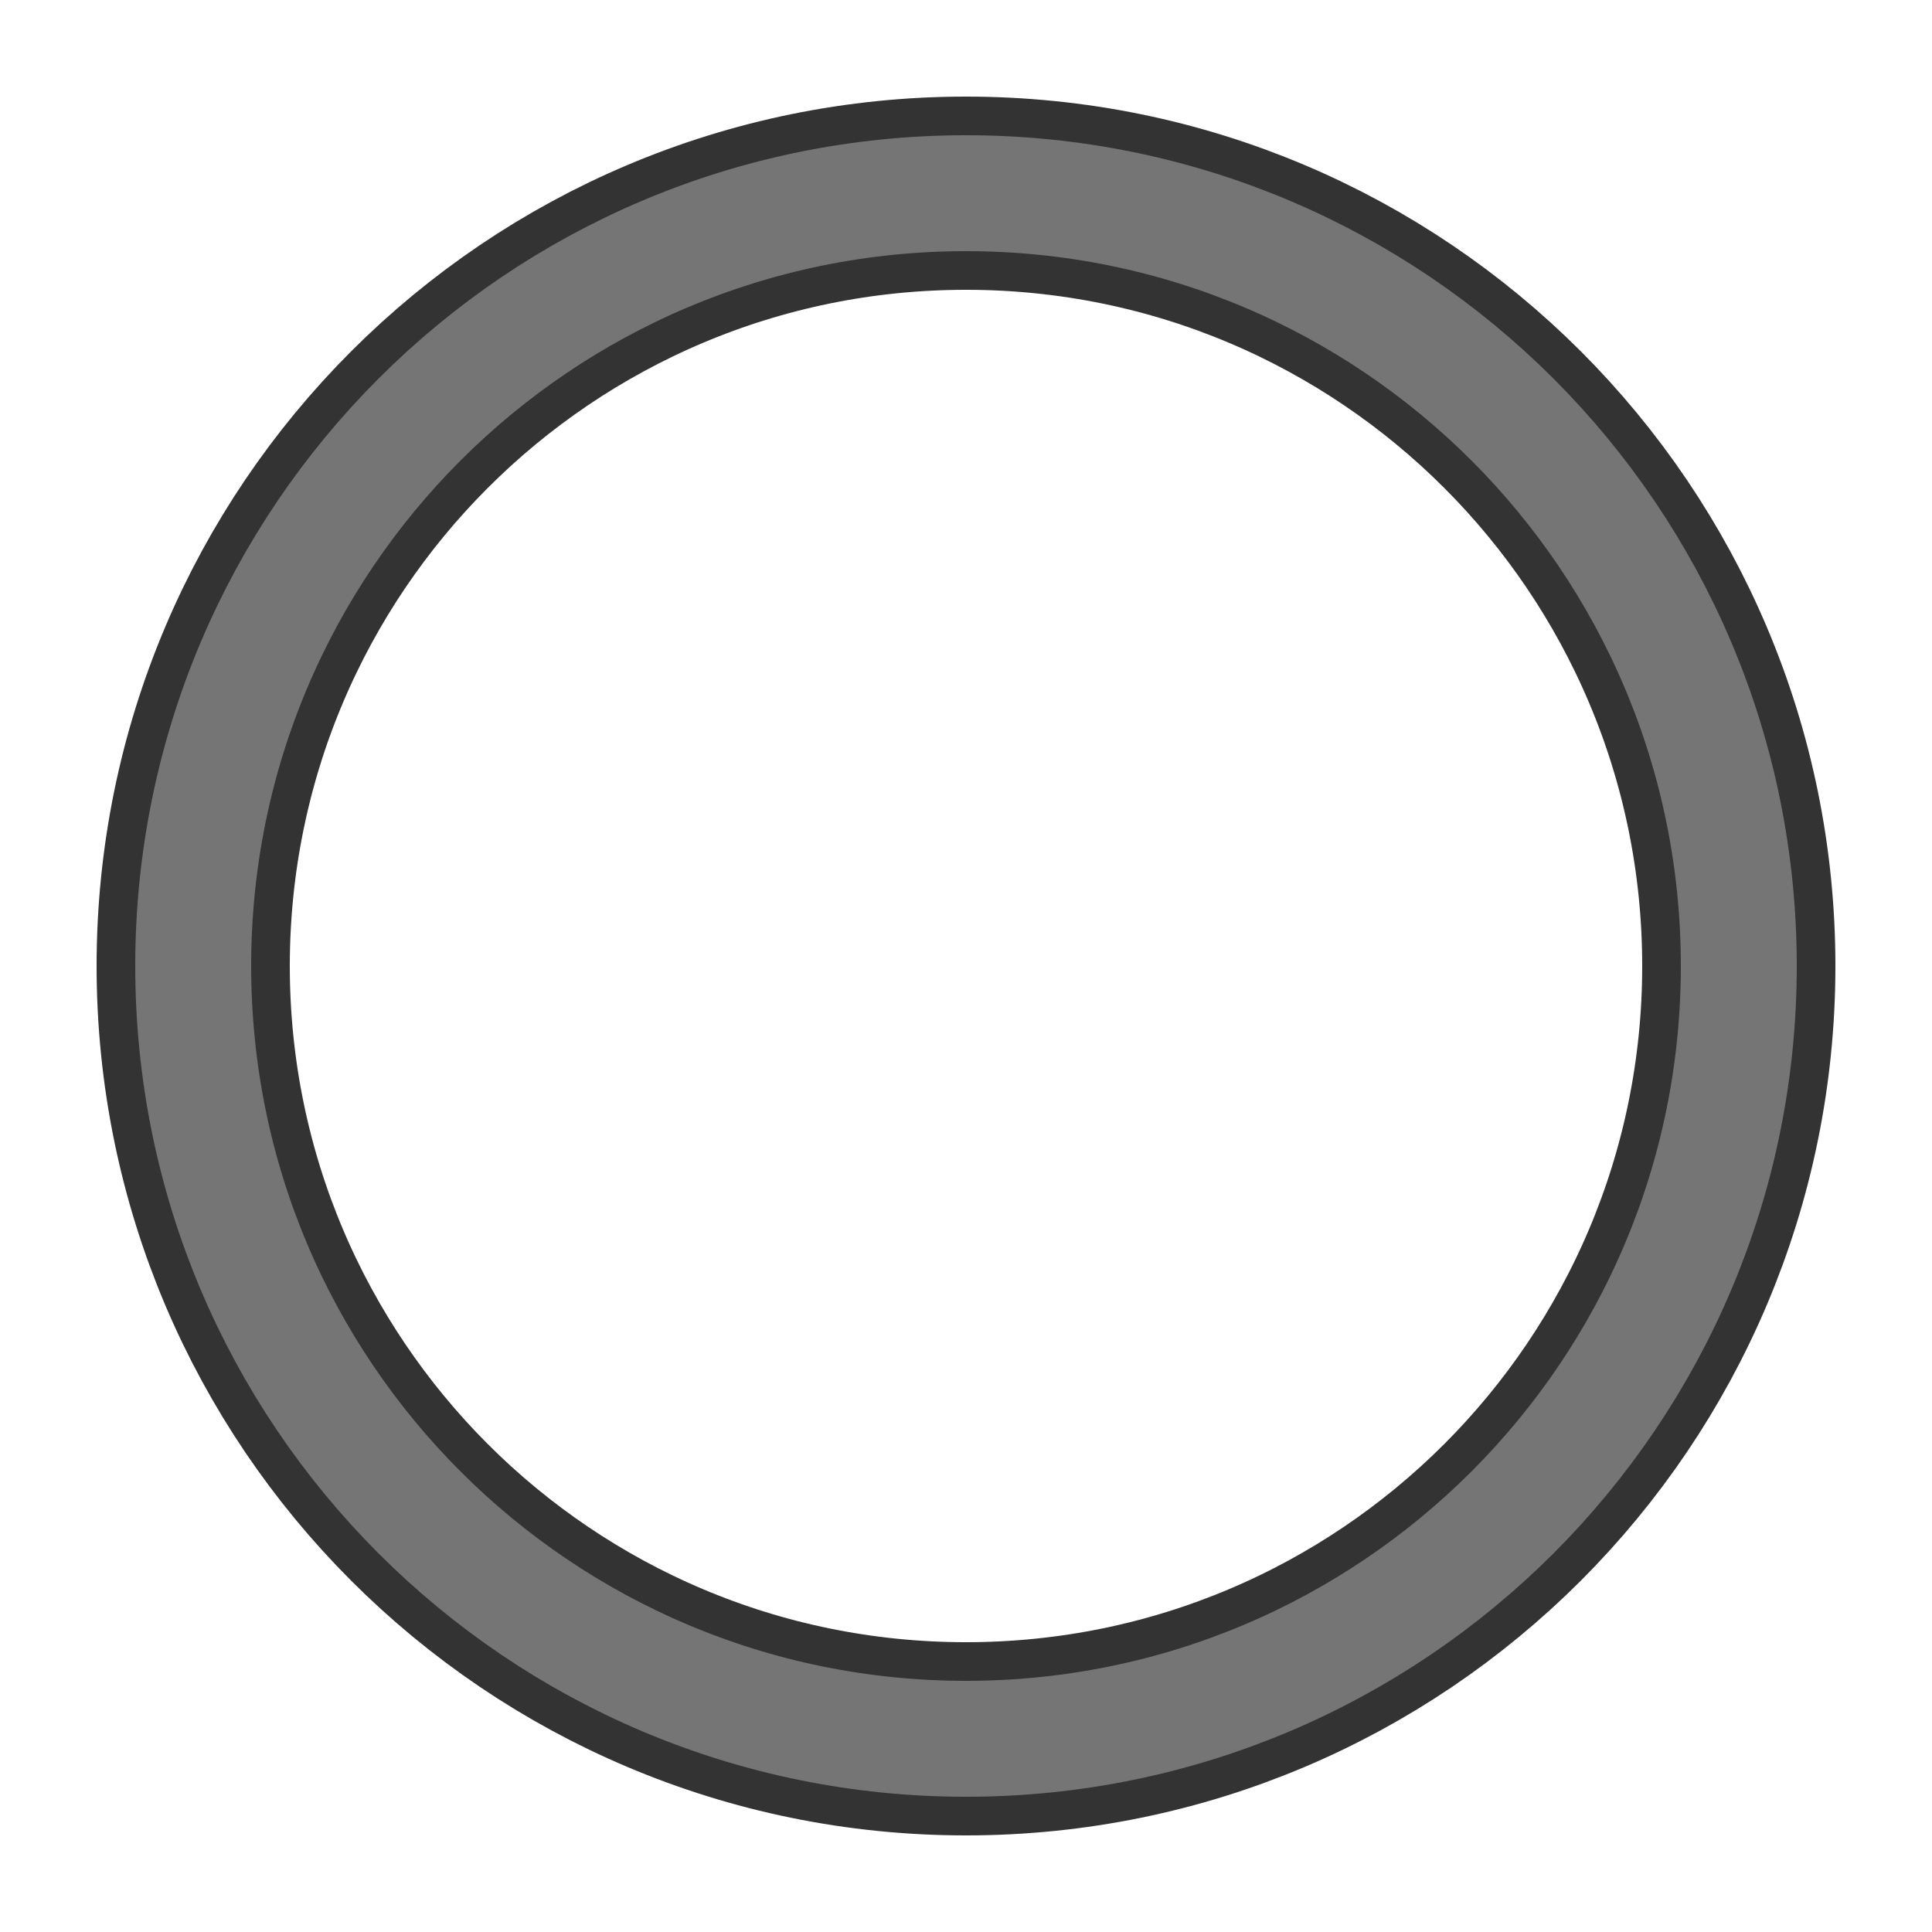
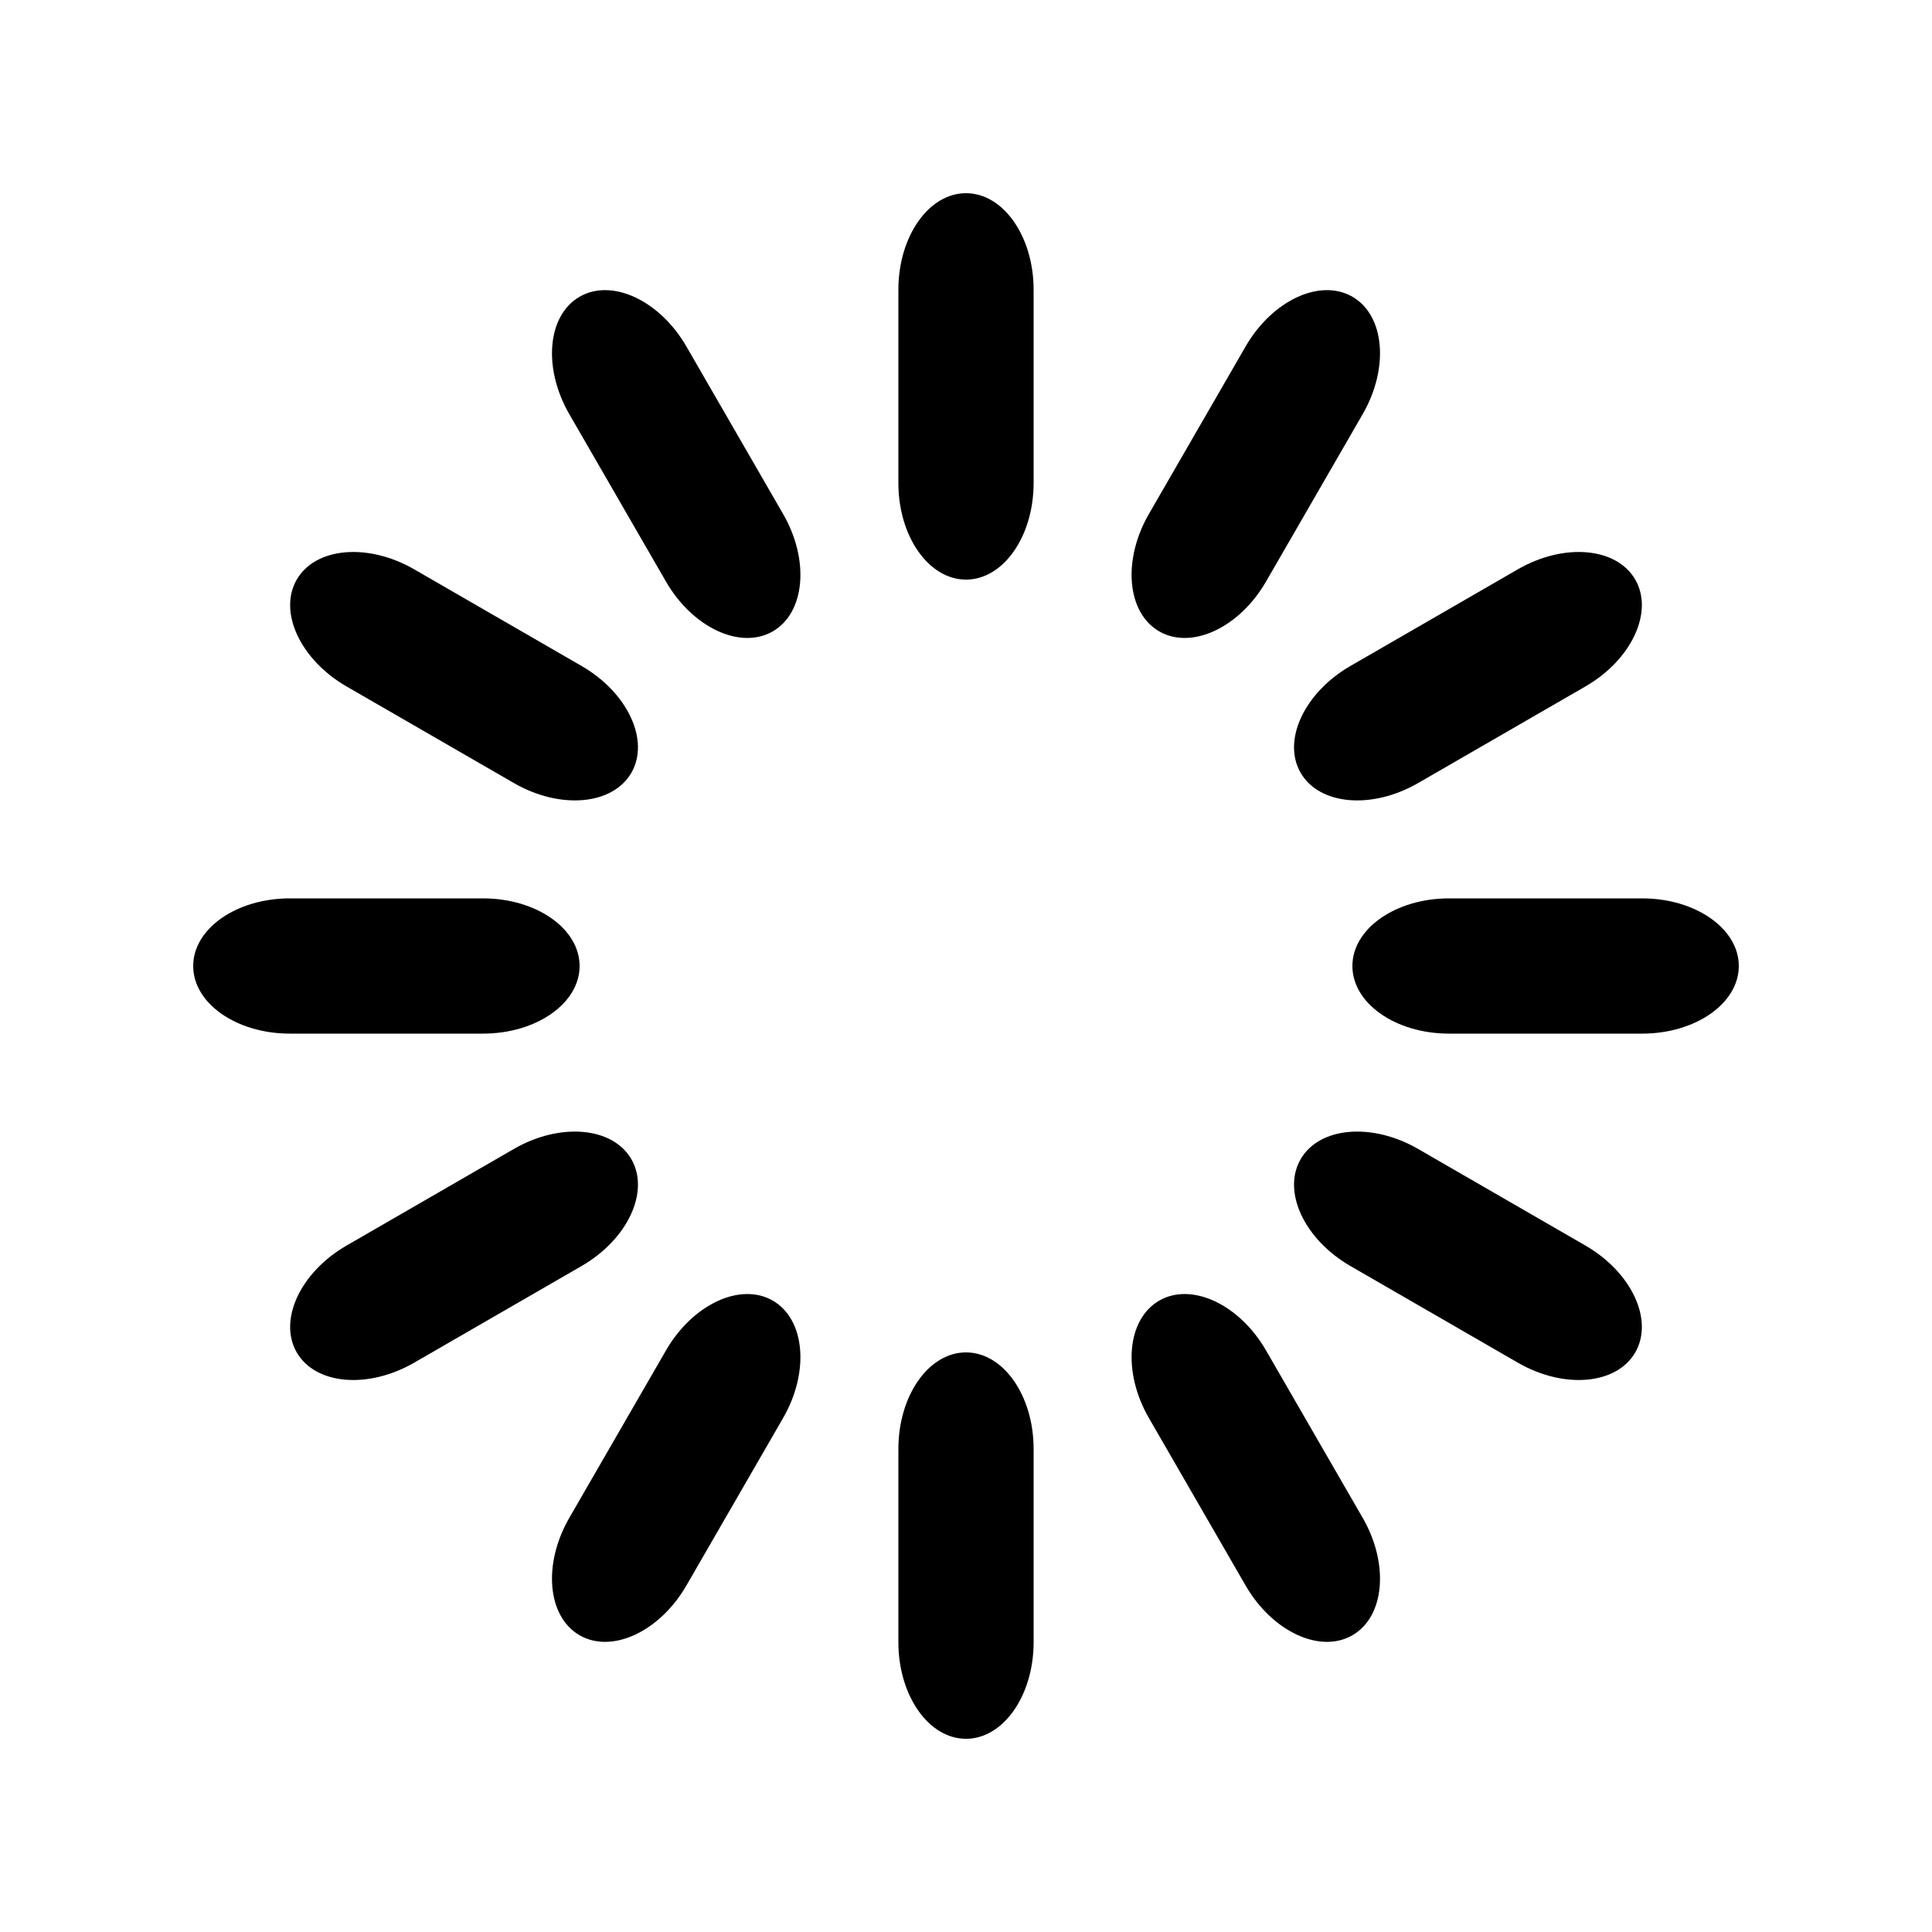
- <svg xmlns="http://www.w3.org/2000/svg" width="108px" height="108px" viewBox="0 0 100 100" preserveAspectRatio="xMidYMid" class="uil-ring-alt">
+ <svg xmlns="http://www.w3.org/2000/svg" width="118px" height="118px" viewBox="0 0 100 100" preserveAspectRatio="xMidYMid" class="uil-default">
  <rect x="0" y="0" width="100" height="100" fill="none" class="bk" />
-   <circle cx="50" cy="50" r="40" stroke="#333333" fill="none" stroke-width="10" stroke-linecap="round" />
-   <circle cx="50" cy="50" r="40" stroke="#757575" fill="none" stroke-width="6" stroke-linecap="round">
-     <animate attributeName="stroke-dashoffset" dur="2.5s" repeatCount="indefinite" from="0" to="502" />
-     <animate attributeName="stroke-dasharray" dur="2.5s" repeatCount="indefinite" values="112.95 138.05;1 250;112.95 138.05" />
-   </circle>
+   <rect x="46.5" y="40" width="7" height="20" rx="5" ry="5" fill="#000000" transform="rotate(0 50 50) translate(0 -30)">
+     <animate attributeName="opacity" from="1" to="0" dur="1.5s" begin="0s" repeatCount="indefinite" />
+   </rect>
+   <rect x="46.5" y="40" width="7" height="20" rx="5" ry="5" fill="#000000" transform="rotate(30 50 50) translate(0 -30)">
+     <animate attributeName="opacity" from="1" to="0" dur="1.5s" begin="0.125s" repeatCount="indefinite" />
+   </rect>
+   <rect x="46.5" y="40" width="7" height="20" rx="5" ry="5" fill="#000000" transform="rotate(60 50 50) translate(0 -30)">
+     <animate attributeName="opacity" from="1" to="0" dur="1.5s" begin="0.25s" repeatCount="indefinite" />
+   </rect>
+   <rect x="46.5" y="40" width="7" height="20" rx="5" ry="5" fill="#000000" transform="rotate(90 50 50) translate(0 -30)">
+     <animate attributeName="opacity" from="1" to="0" dur="1.5s" begin="0.375s" repeatCount="indefinite" />
+   </rect>
+   <rect x="46.5" y="40" width="7" height="20" rx="5" ry="5" fill="#000000" transform="rotate(120 50 50) translate(0 -30)">
+     <animate attributeName="opacity" from="1" to="0" dur="1.5s" begin="0.5s" repeatCount="indefinite" />
+   </rect>
+   <rect x="46.5" y="40" width="7" height="20" rx="5" ry="5" fill="#000000" transform="rotate(150 50 50) translate(0 -30)">
+     <animate attributeName="opacity" from="1" to="0" dur="1.5s" begin="0.625s" repeatCount="indefinite" />
+   </rect>
+   <rect x="46.5" y="40" width="7" height="20" rx="5" ry="5" fill="#000000" transform="rotate(180 50 50) translate(0 -30)">
+     <animate attributeName="opacity" from="1" to="0" dur="1.5s" begin="0.75s" repeatCount="indefinite" />
+   </rect>
+   <rect x="46.5" y="40" width="7" height="20" rx="5" ry="5" fill="#000000" transform="rotate(210 50 50) translate(0 -30)">
+     <animate attributeName="opacity" from="1" to="0" dur="1.5s" begin="0.875s" repeatCount="indefinite" />
+   </rect>
+   <rect x="46.5" y="40" width="7" height="20" rx="5" ry="5" fill="#000000" transform="rotate(240 50 50) translate(0 -30)">
+     <animate attributeName="opacity" from="1" to="0" dur="1.5s" begin="1s" repeatCount="indefinite" />
+   </rect>
+   <rect x="46.5" y="40" width="7" height="20" rx="5" ry="5" fill="#000000" transform="rotate(270 50 50) translate(0 -30)">
+     <animate attributeName="opacity" from="1" to="0" dur="1.5s" begin="1.125s" repeatCount="indefinite" />
+   </rect>
+   <rect x="46.5" y="40" width="7" height="20" rx="5" ry="5" fill="#000000" transform="rotate(300 50 50) translate(0 -30)">
+     <animate attributeName="opacity" from="1" to="0" dur="1.5s" begin="1.25s" repeatCount="indefinite" />
+   </rect>
+   <rect x="46.5" y="40" width="7" height="20" rx="5" ry="5" fill="#000000" transform="rotate(330 50 50) translate(0 -30)">
+     <animate attributeName="opacity" from="1" to="0" dur="1.5s" begin="1.375s" repeatCount="indefinite" />
+   </rect>
</svg>
